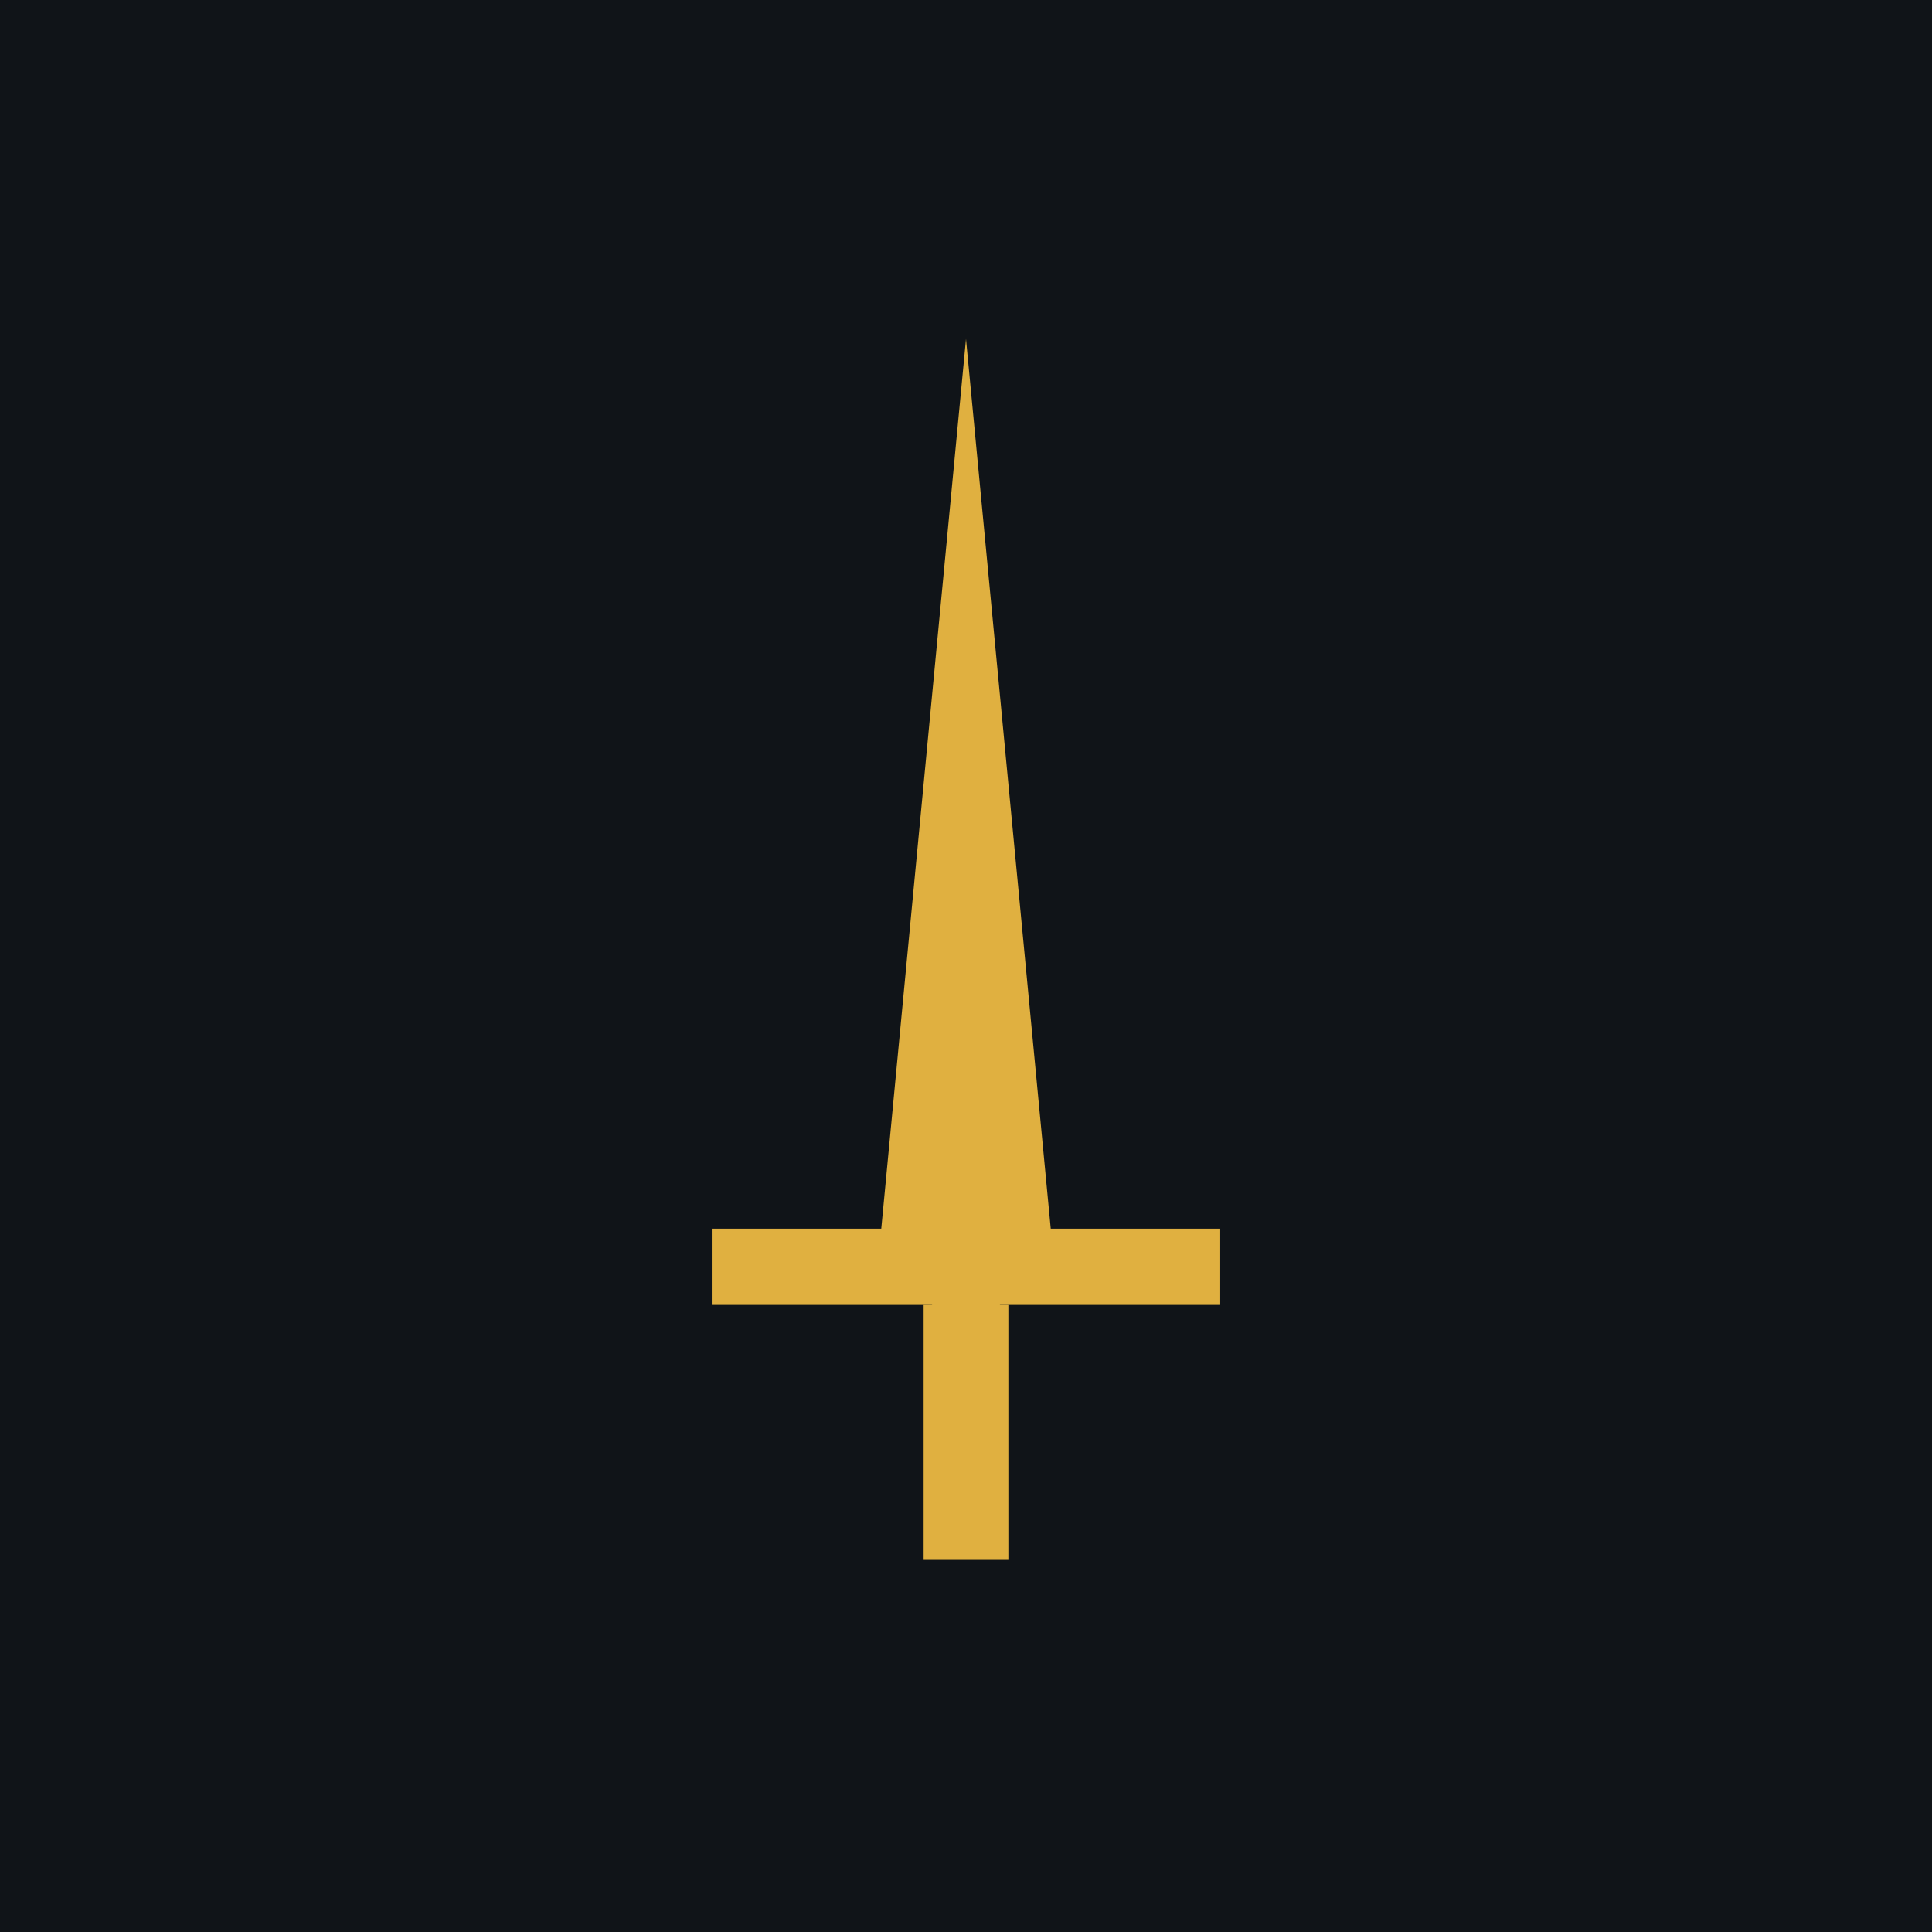
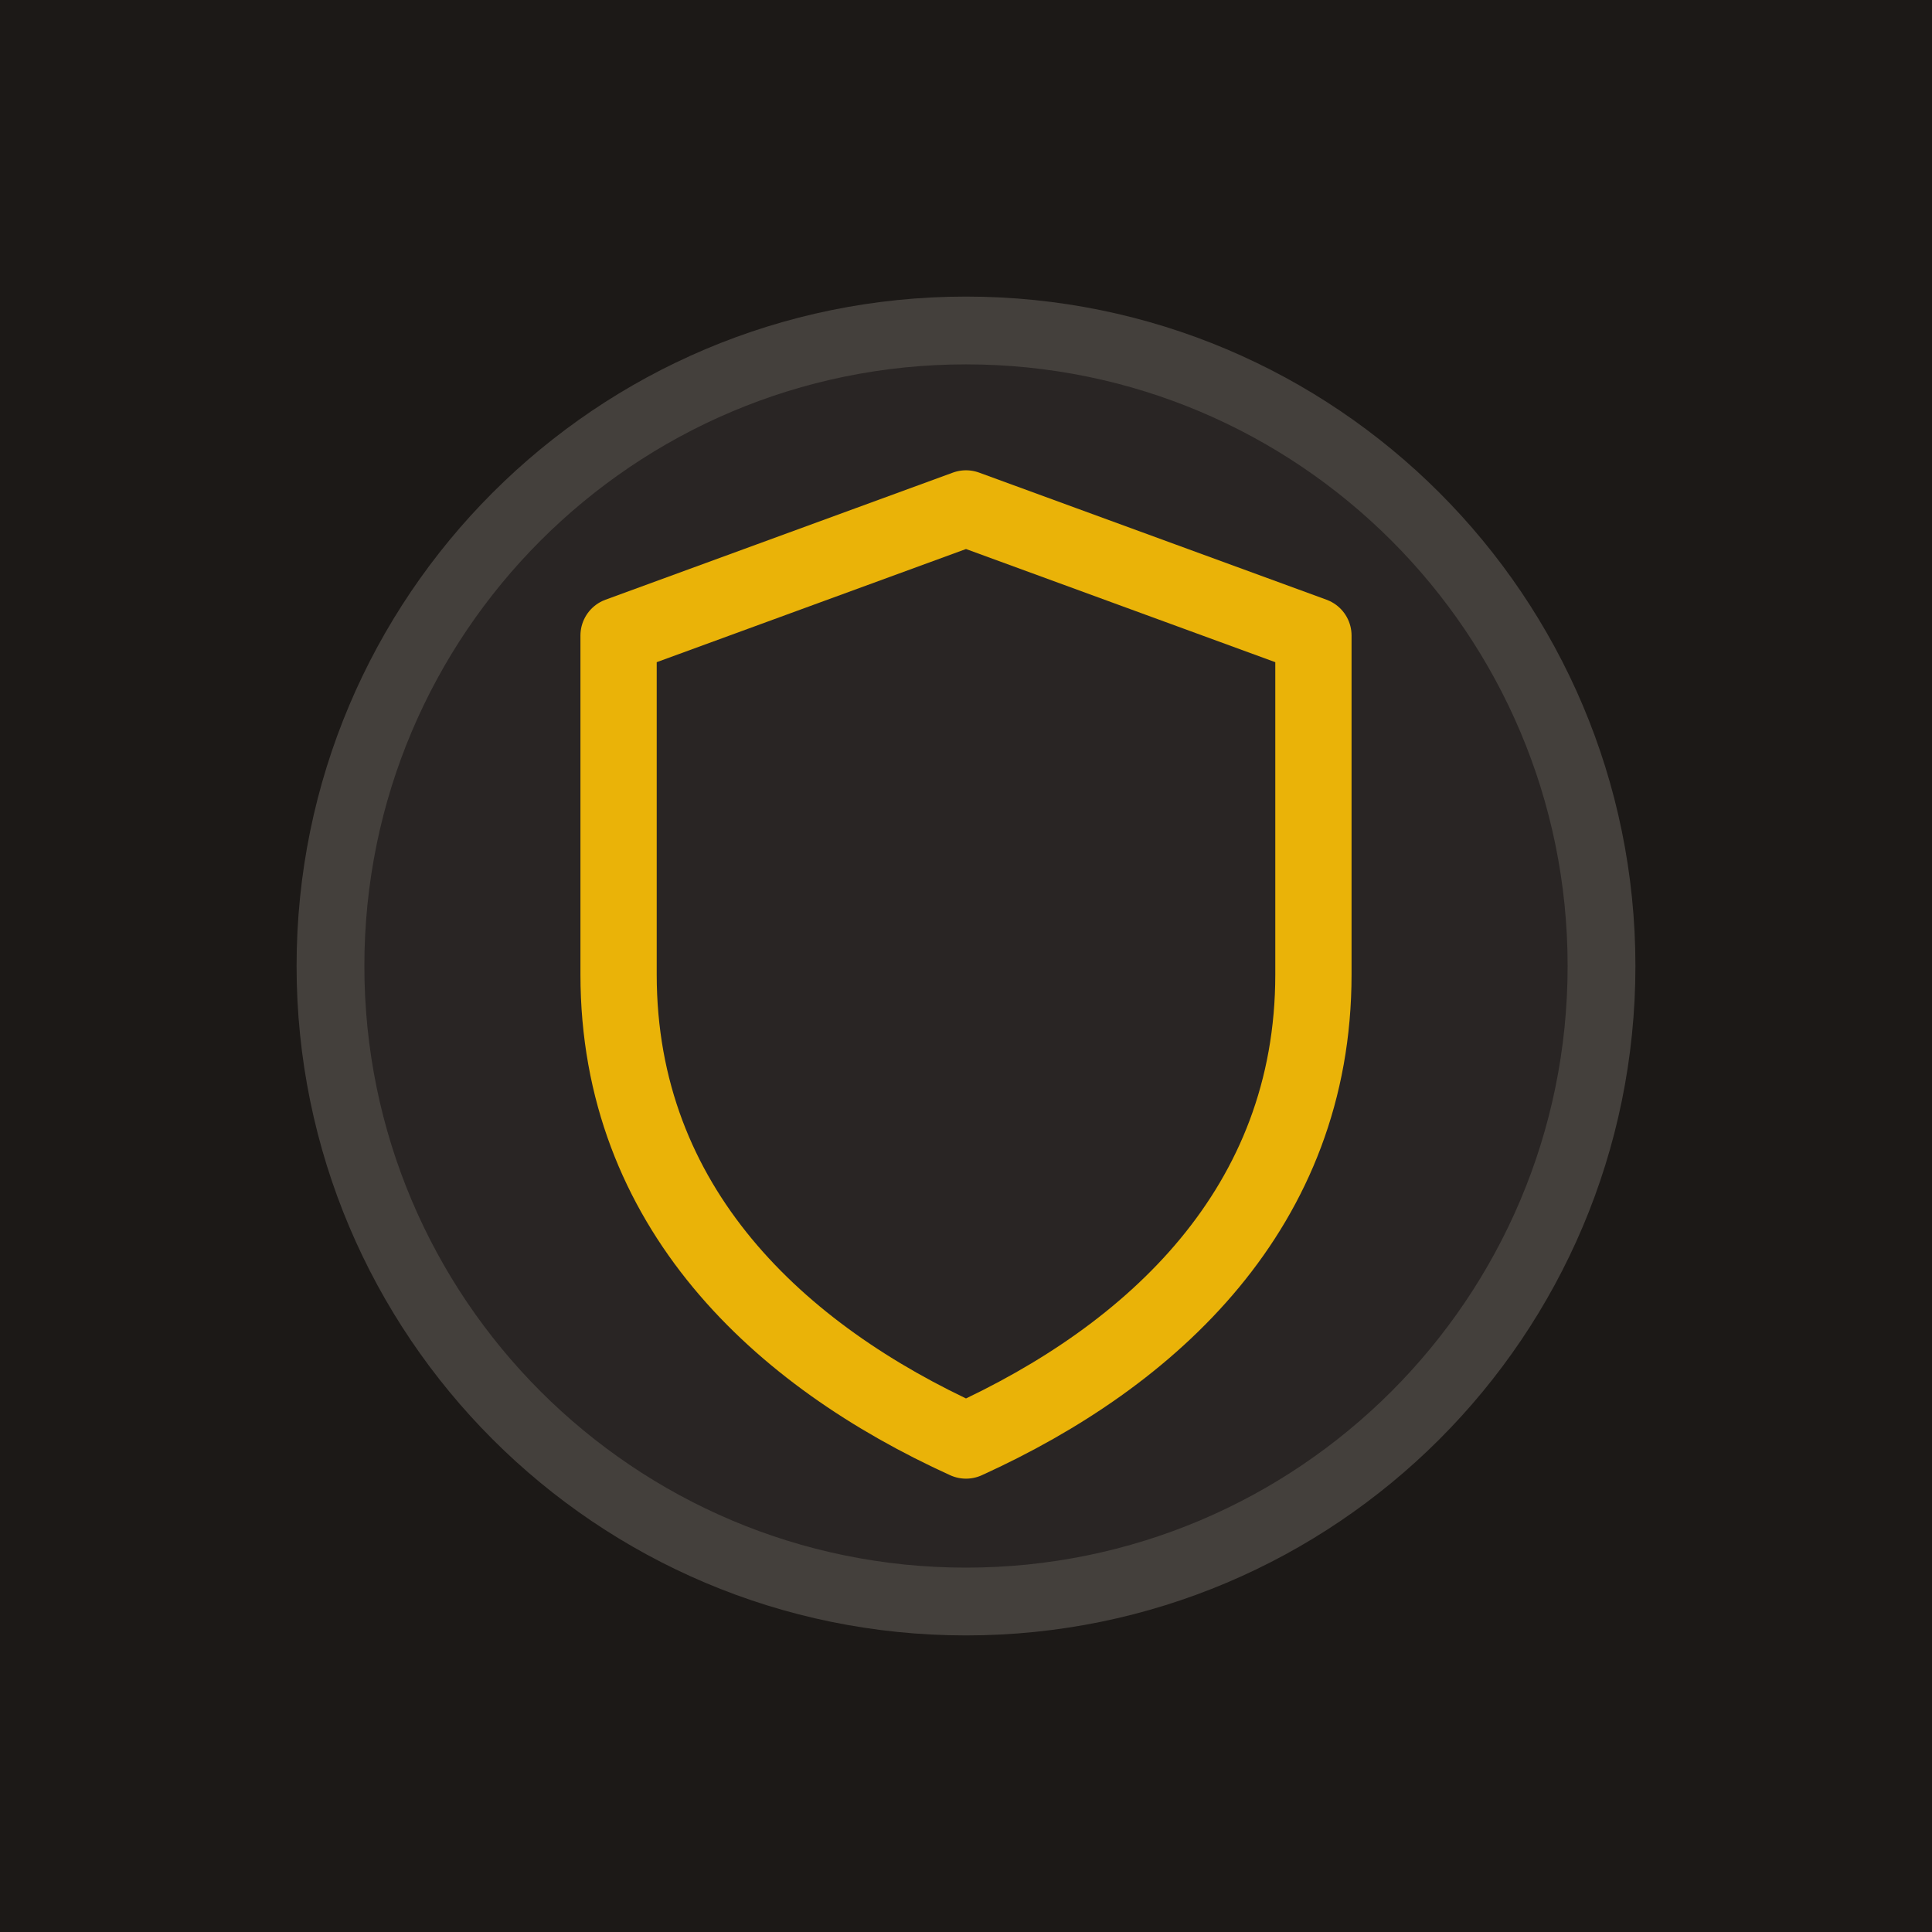
<svg xmlns="http://www.w3.org/2000/svg" width="456" height="456" viewBox="0 0 456 456">
-   <rect width="456" height="456" fill="#101418" />
-   <path d="M228 80 L248 290 L228 320 L208 290 Z" fill="#E0B040" />
-   <rect x="168" y="290" width="120" height="18" fill="#E0B040" />
-   <rect x="218" y="308" width="20" height="60" fill="#E0B040" />
+   <rect width="456" height="456" fill="#1C1917" />
+   <circle cx="228" cy="228" r="150" fill="#292524" stroke="#44403C" stroke-width="16" />
+   <path d="M228 120 L310 150 L310 230 C310 285 272 320 228 340 C184 320 146 285 146 230 L146 150 Z" fill="none" stroke="#EAB308" stroke-width="18" stroke-linejoin="round" />
</svg>
